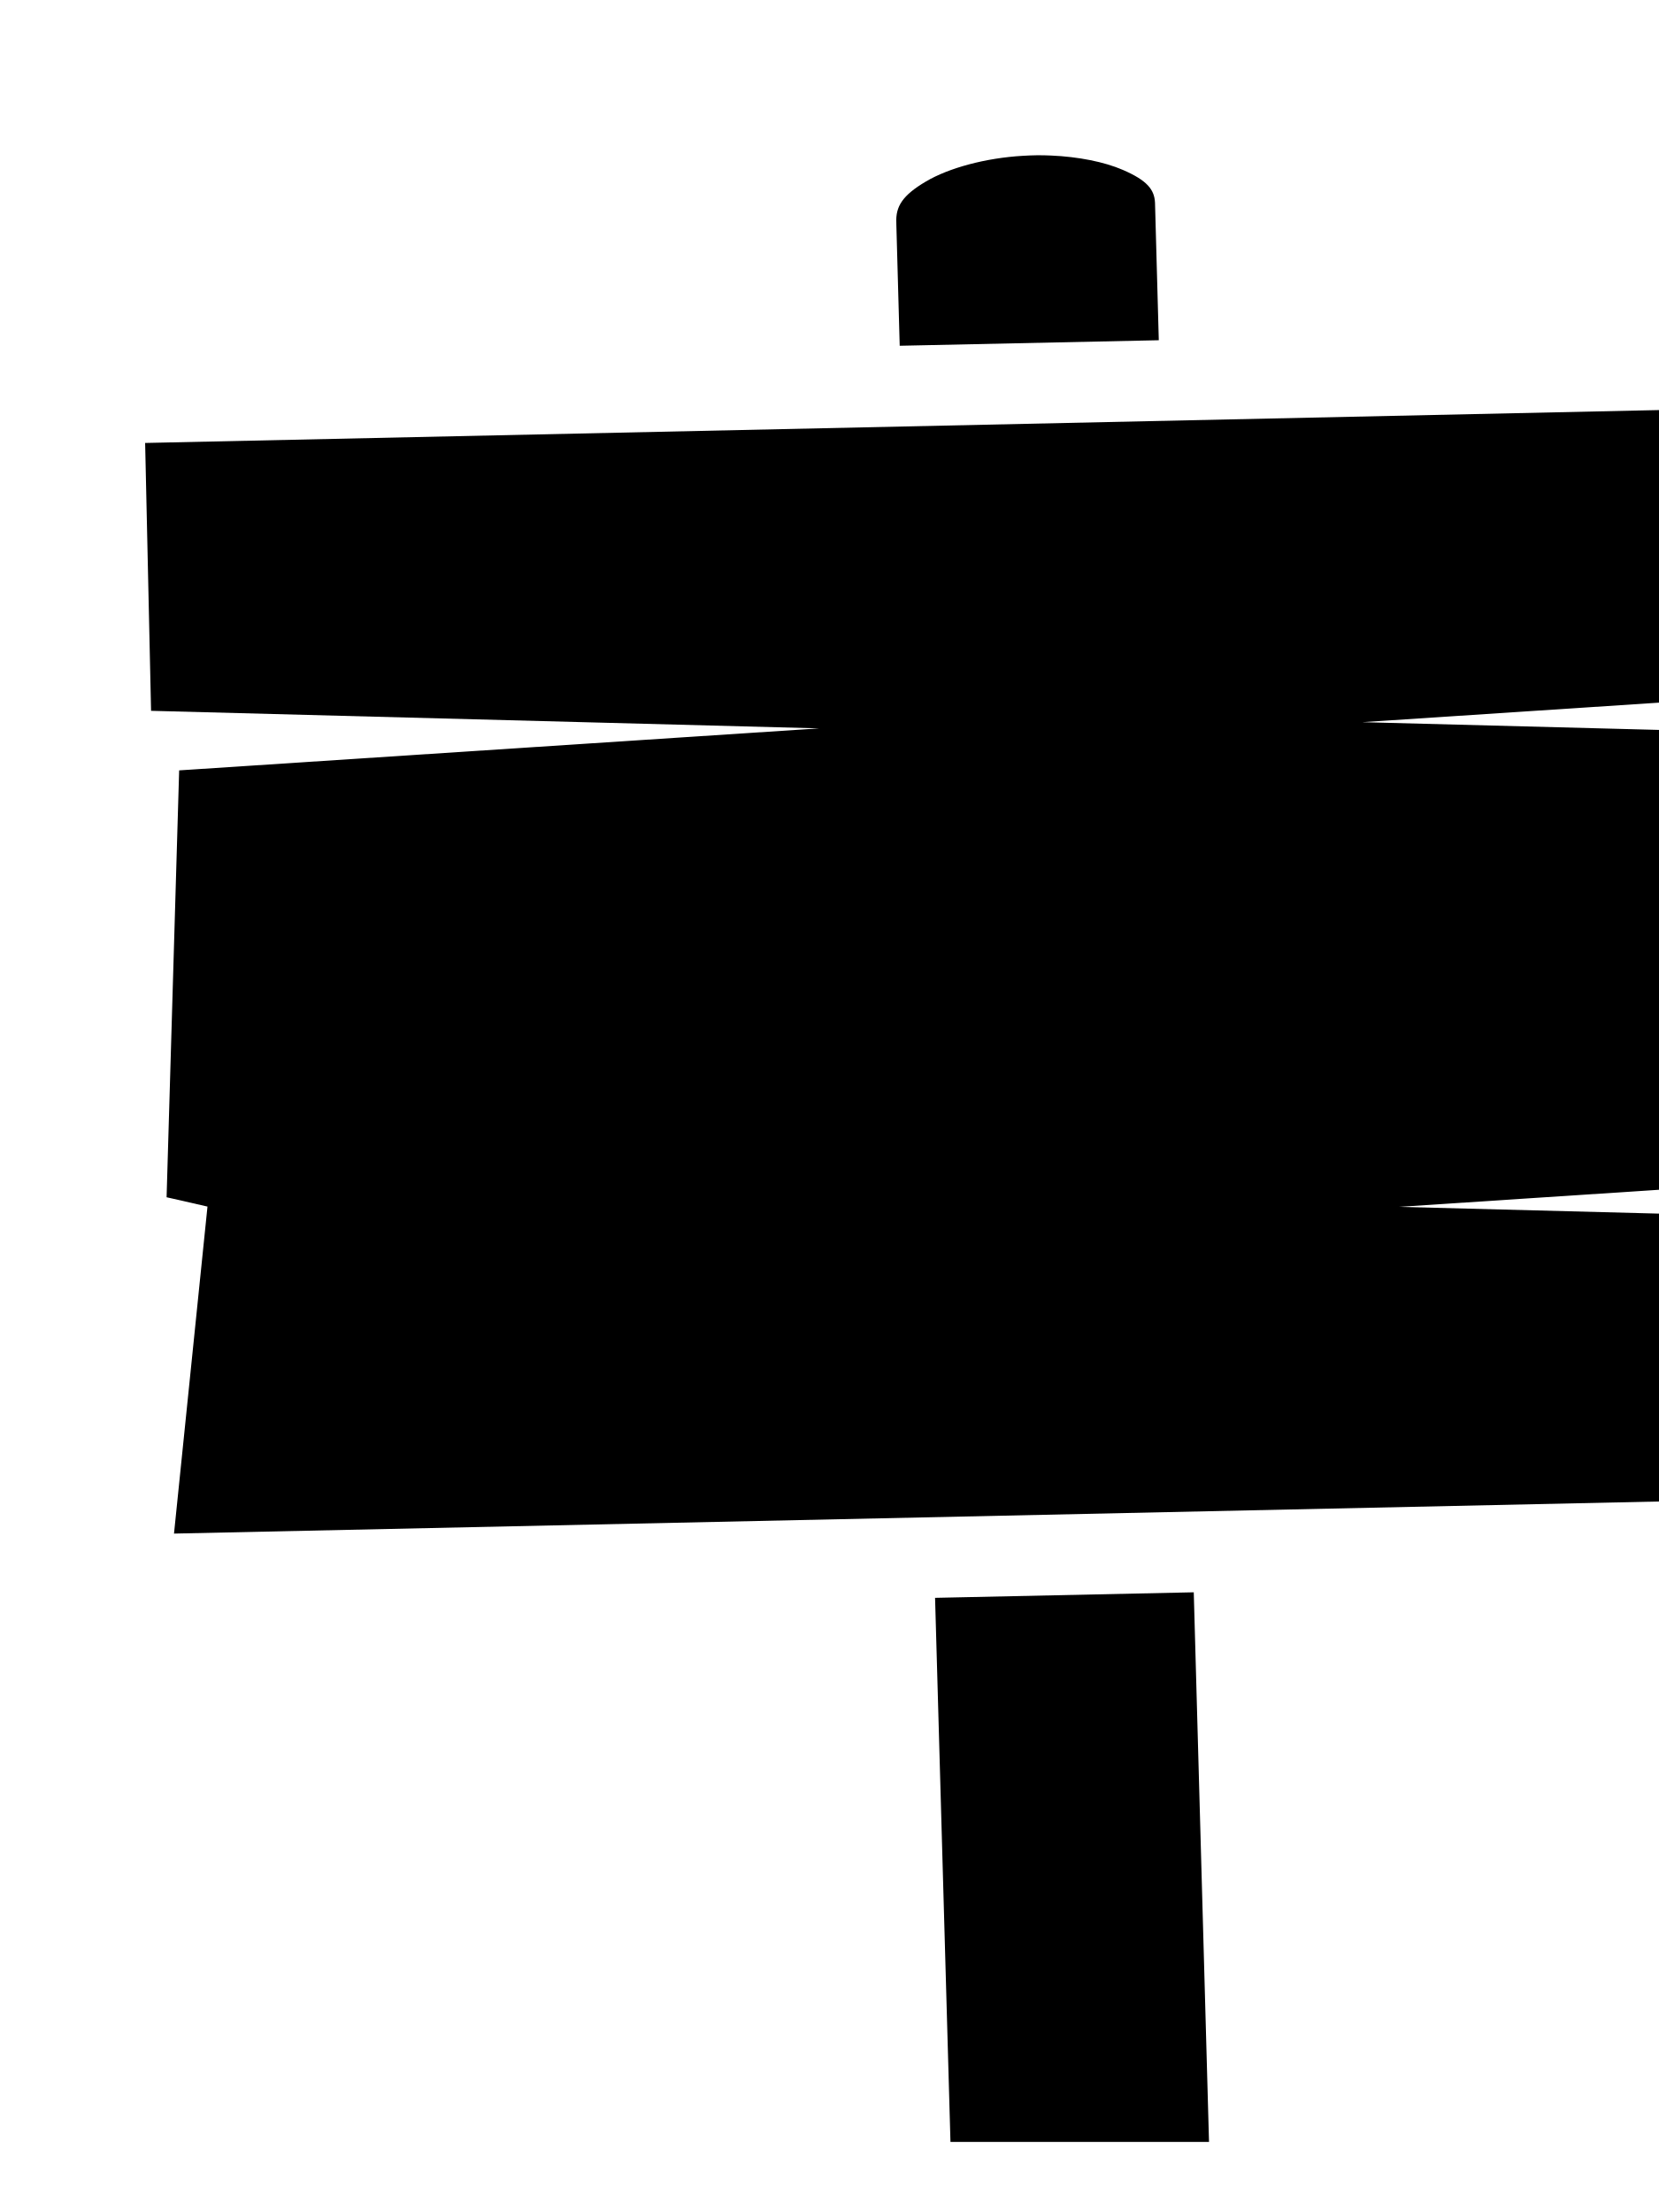
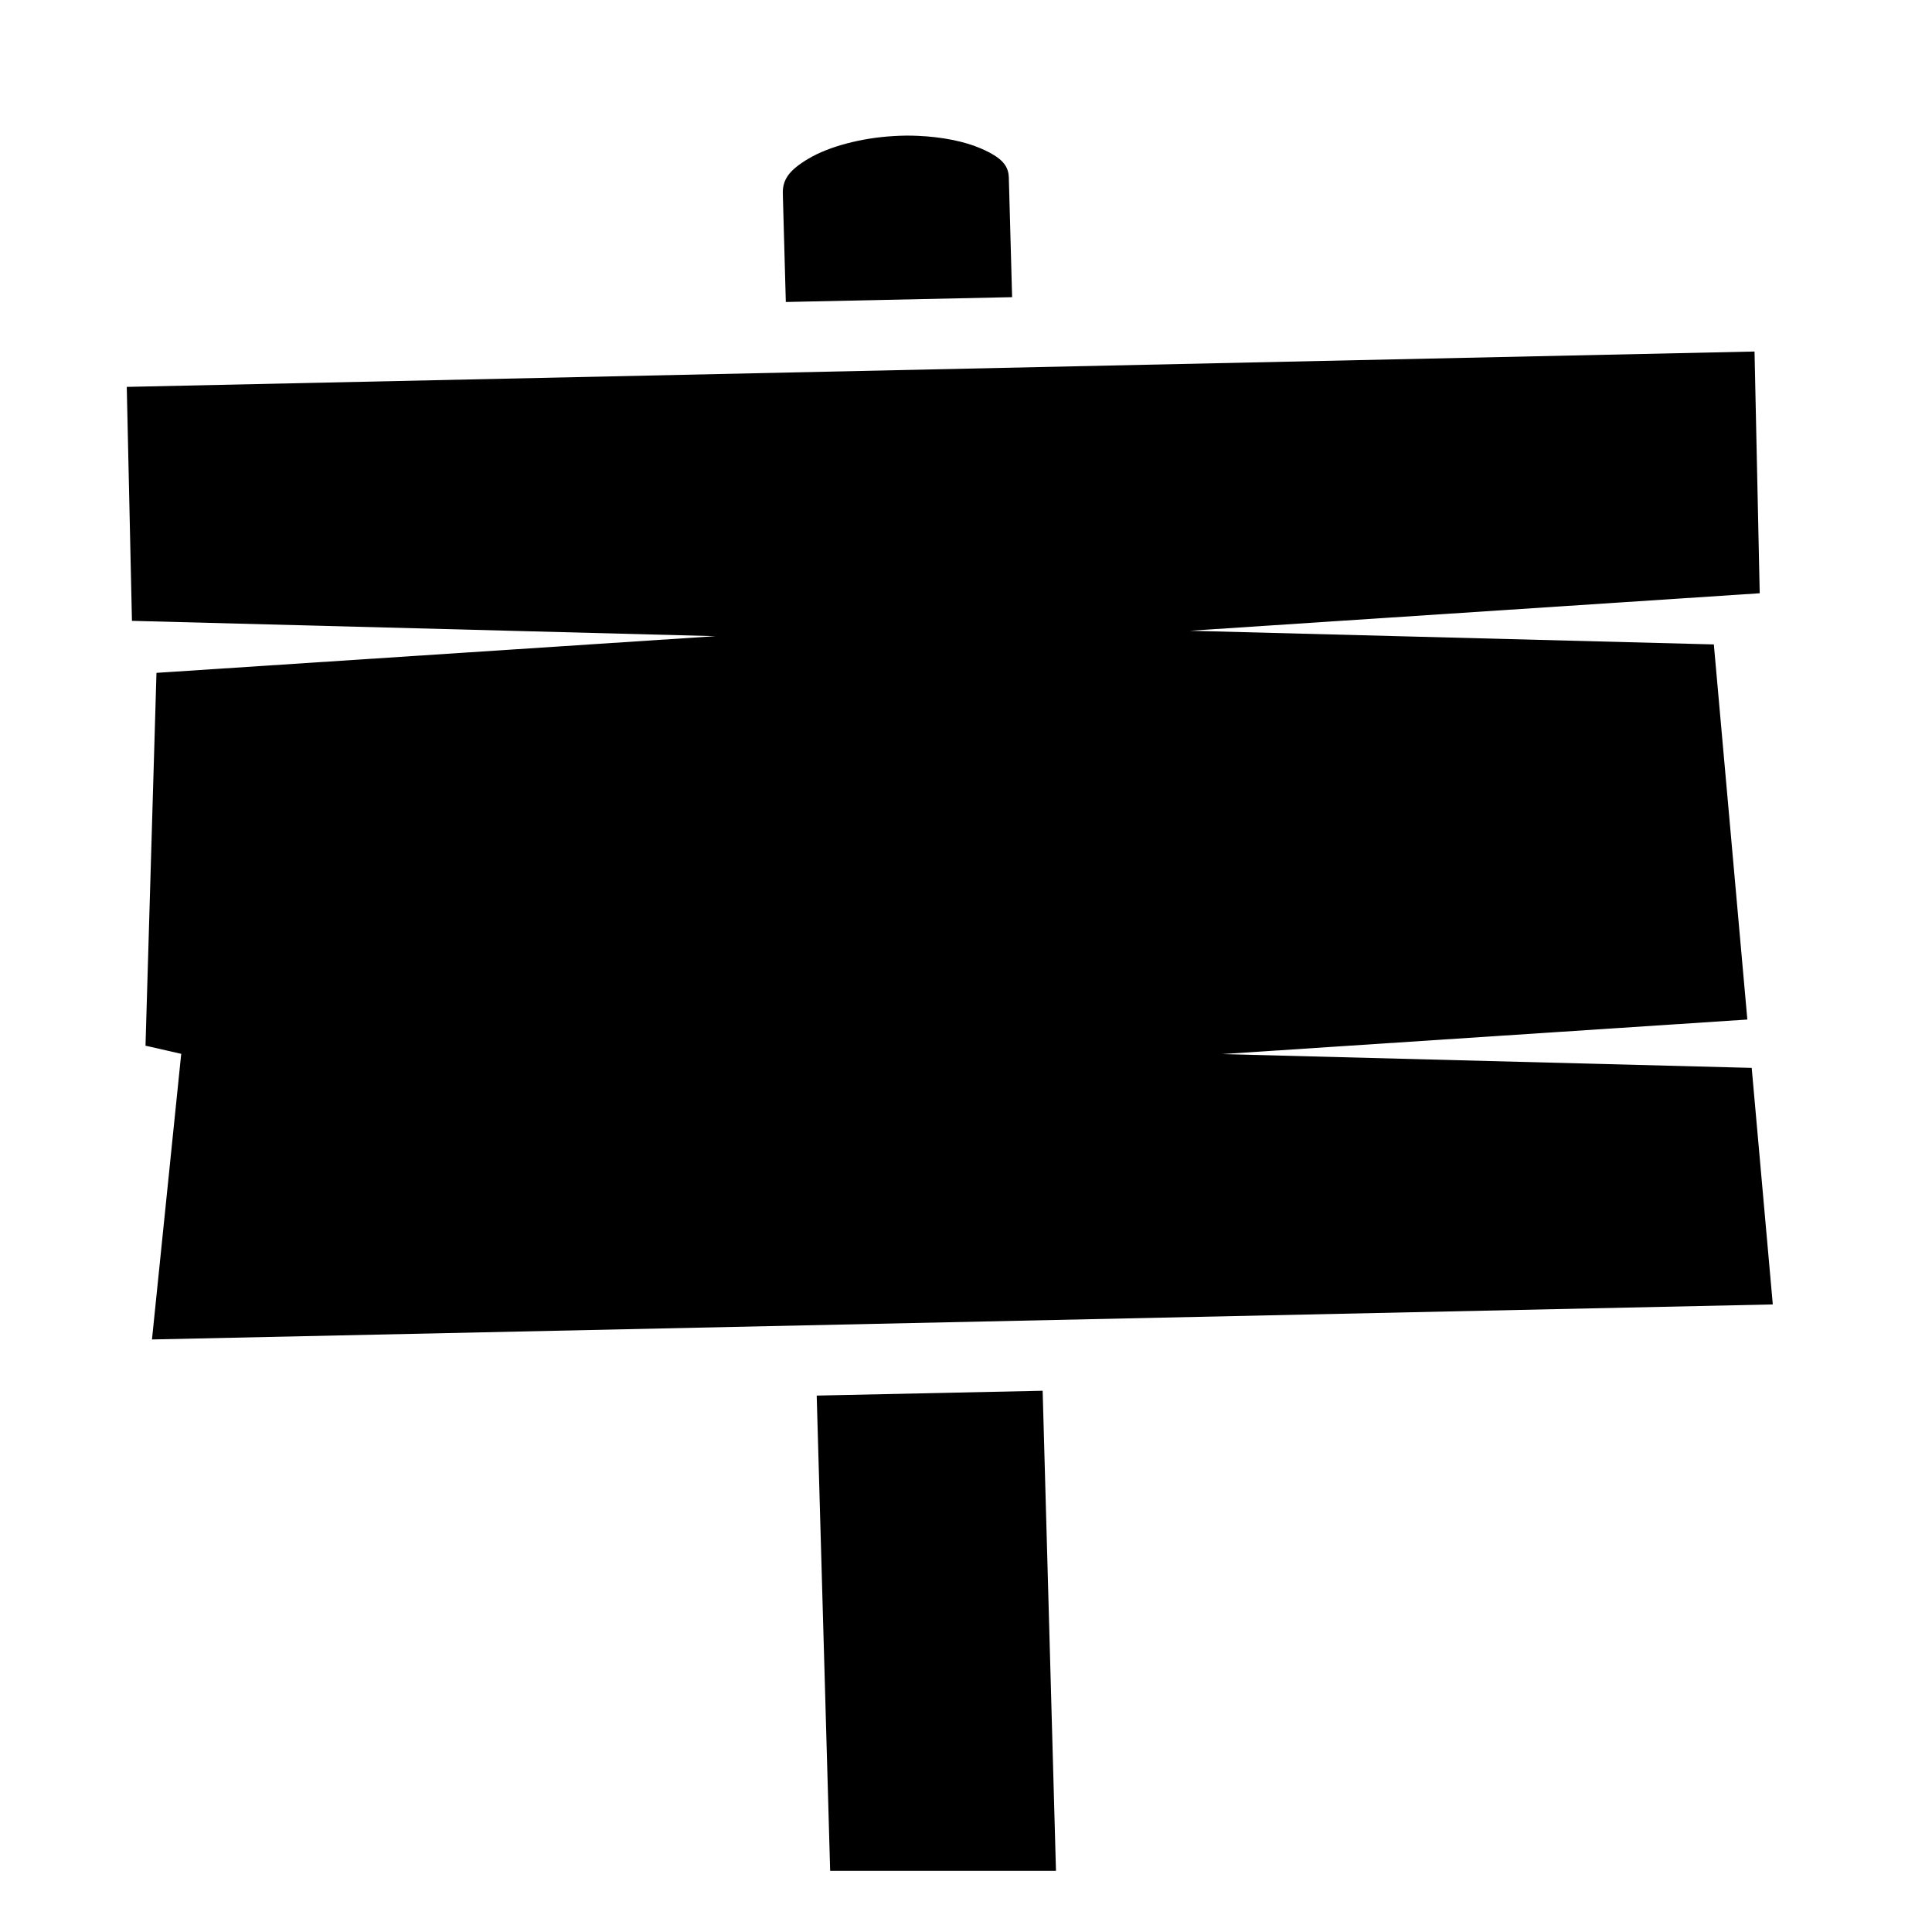
- <svg xmlns="http://www.w3.org/2000/svg" viewBox="0 0 384 512">
-   <path d="M240.03 35.938c-1.08.01-2.168.062-3.25.124-8.644.502-17.16 2.8-22.5 5.97-5.336 3.167-7.018 5.72-6.81 9.593v.25l.78 28.156 59.97-1.28-.876-31.844c-.148-3.014-1.806-5.15-7.47-7.593C255.63 37.48 249.63 36.27 243.25 36a61.354 61.354 0 0 0-3.22-.063zm224.94 57.218L33.593 102.53l1.375 62 154.655 4.064-148.156 9.72-2.907 98.81 1.406.313 8.06 1.844-.843 8.22-6.906 67.47 429.533-9.283L464.219 283l-140.376-3.656 139.22-9.156-8.877-99.407-138.875-3.624 151.032-9.937-1.375-64.064zM276.31 368.562l-59.875 1.282L220 495.78h59.844l-3.53-127.217z" />
+ <svg xmlns="http://www.w3.org/2000/svg" viewBox="0 0 512 512">
+   <path d="M240.03 35.938c-1.08.01-2.168.062-3.25.124-8.644.502-17.16 2.8-22.5 5.97-5.336 3.167-7.018 5.72-6.81 9.593v.25l.78 28.156 59.97-1.28-.876-31.844c-.148-3.014-1.806-5.15-7.47-7.593C255.63 37.48 249.63 36.27 243.25 36a61 61 0 0 0-3.22-.063zm224.94 57.218L33.593 102.53l1.375 62 154.655 4.064-148.156 9.72-2.907 98.81 1.406.313 8.06 1.844-.843 8.22-6.906 67.47 429.533-9.283L464.219 283l-140.376-3.656 139.22-9.156-8.877-99.407-138.875-3.624 151.032-9.937-1.375-64.064zM276.31 368.562l-59.875 1.282L220 495.78h59.844l-3.53-127.217z" />
</svg>
